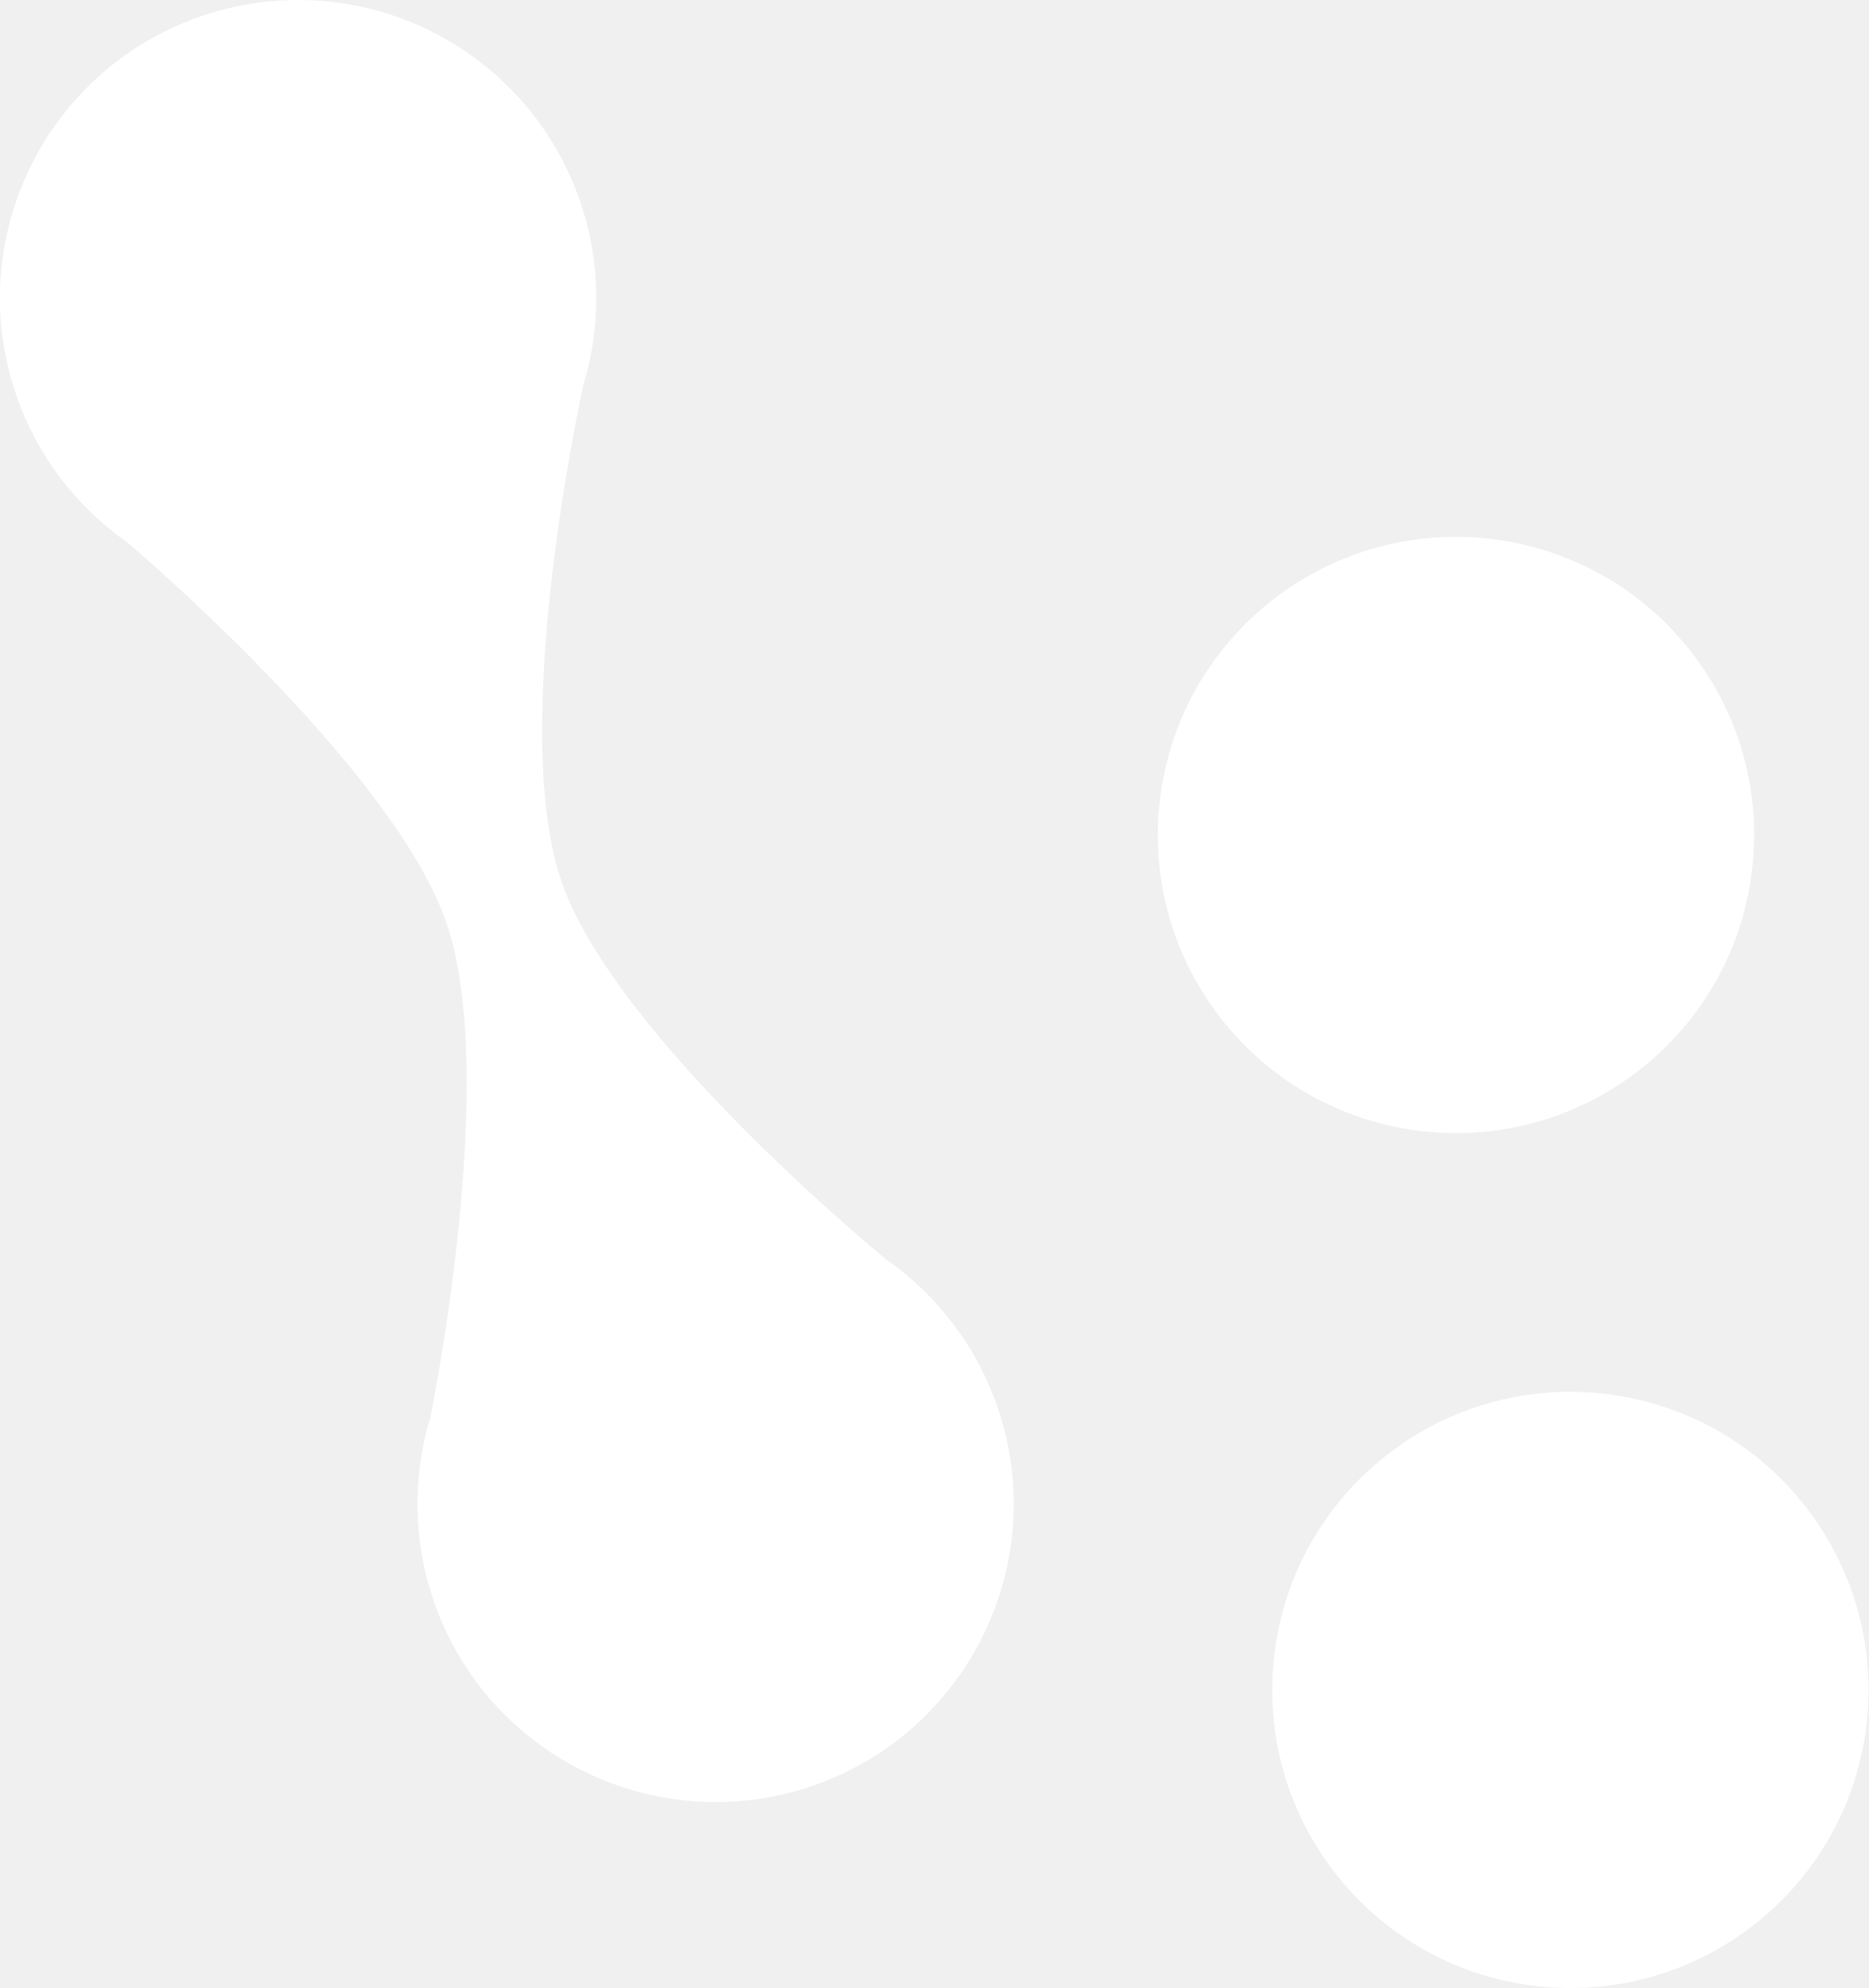
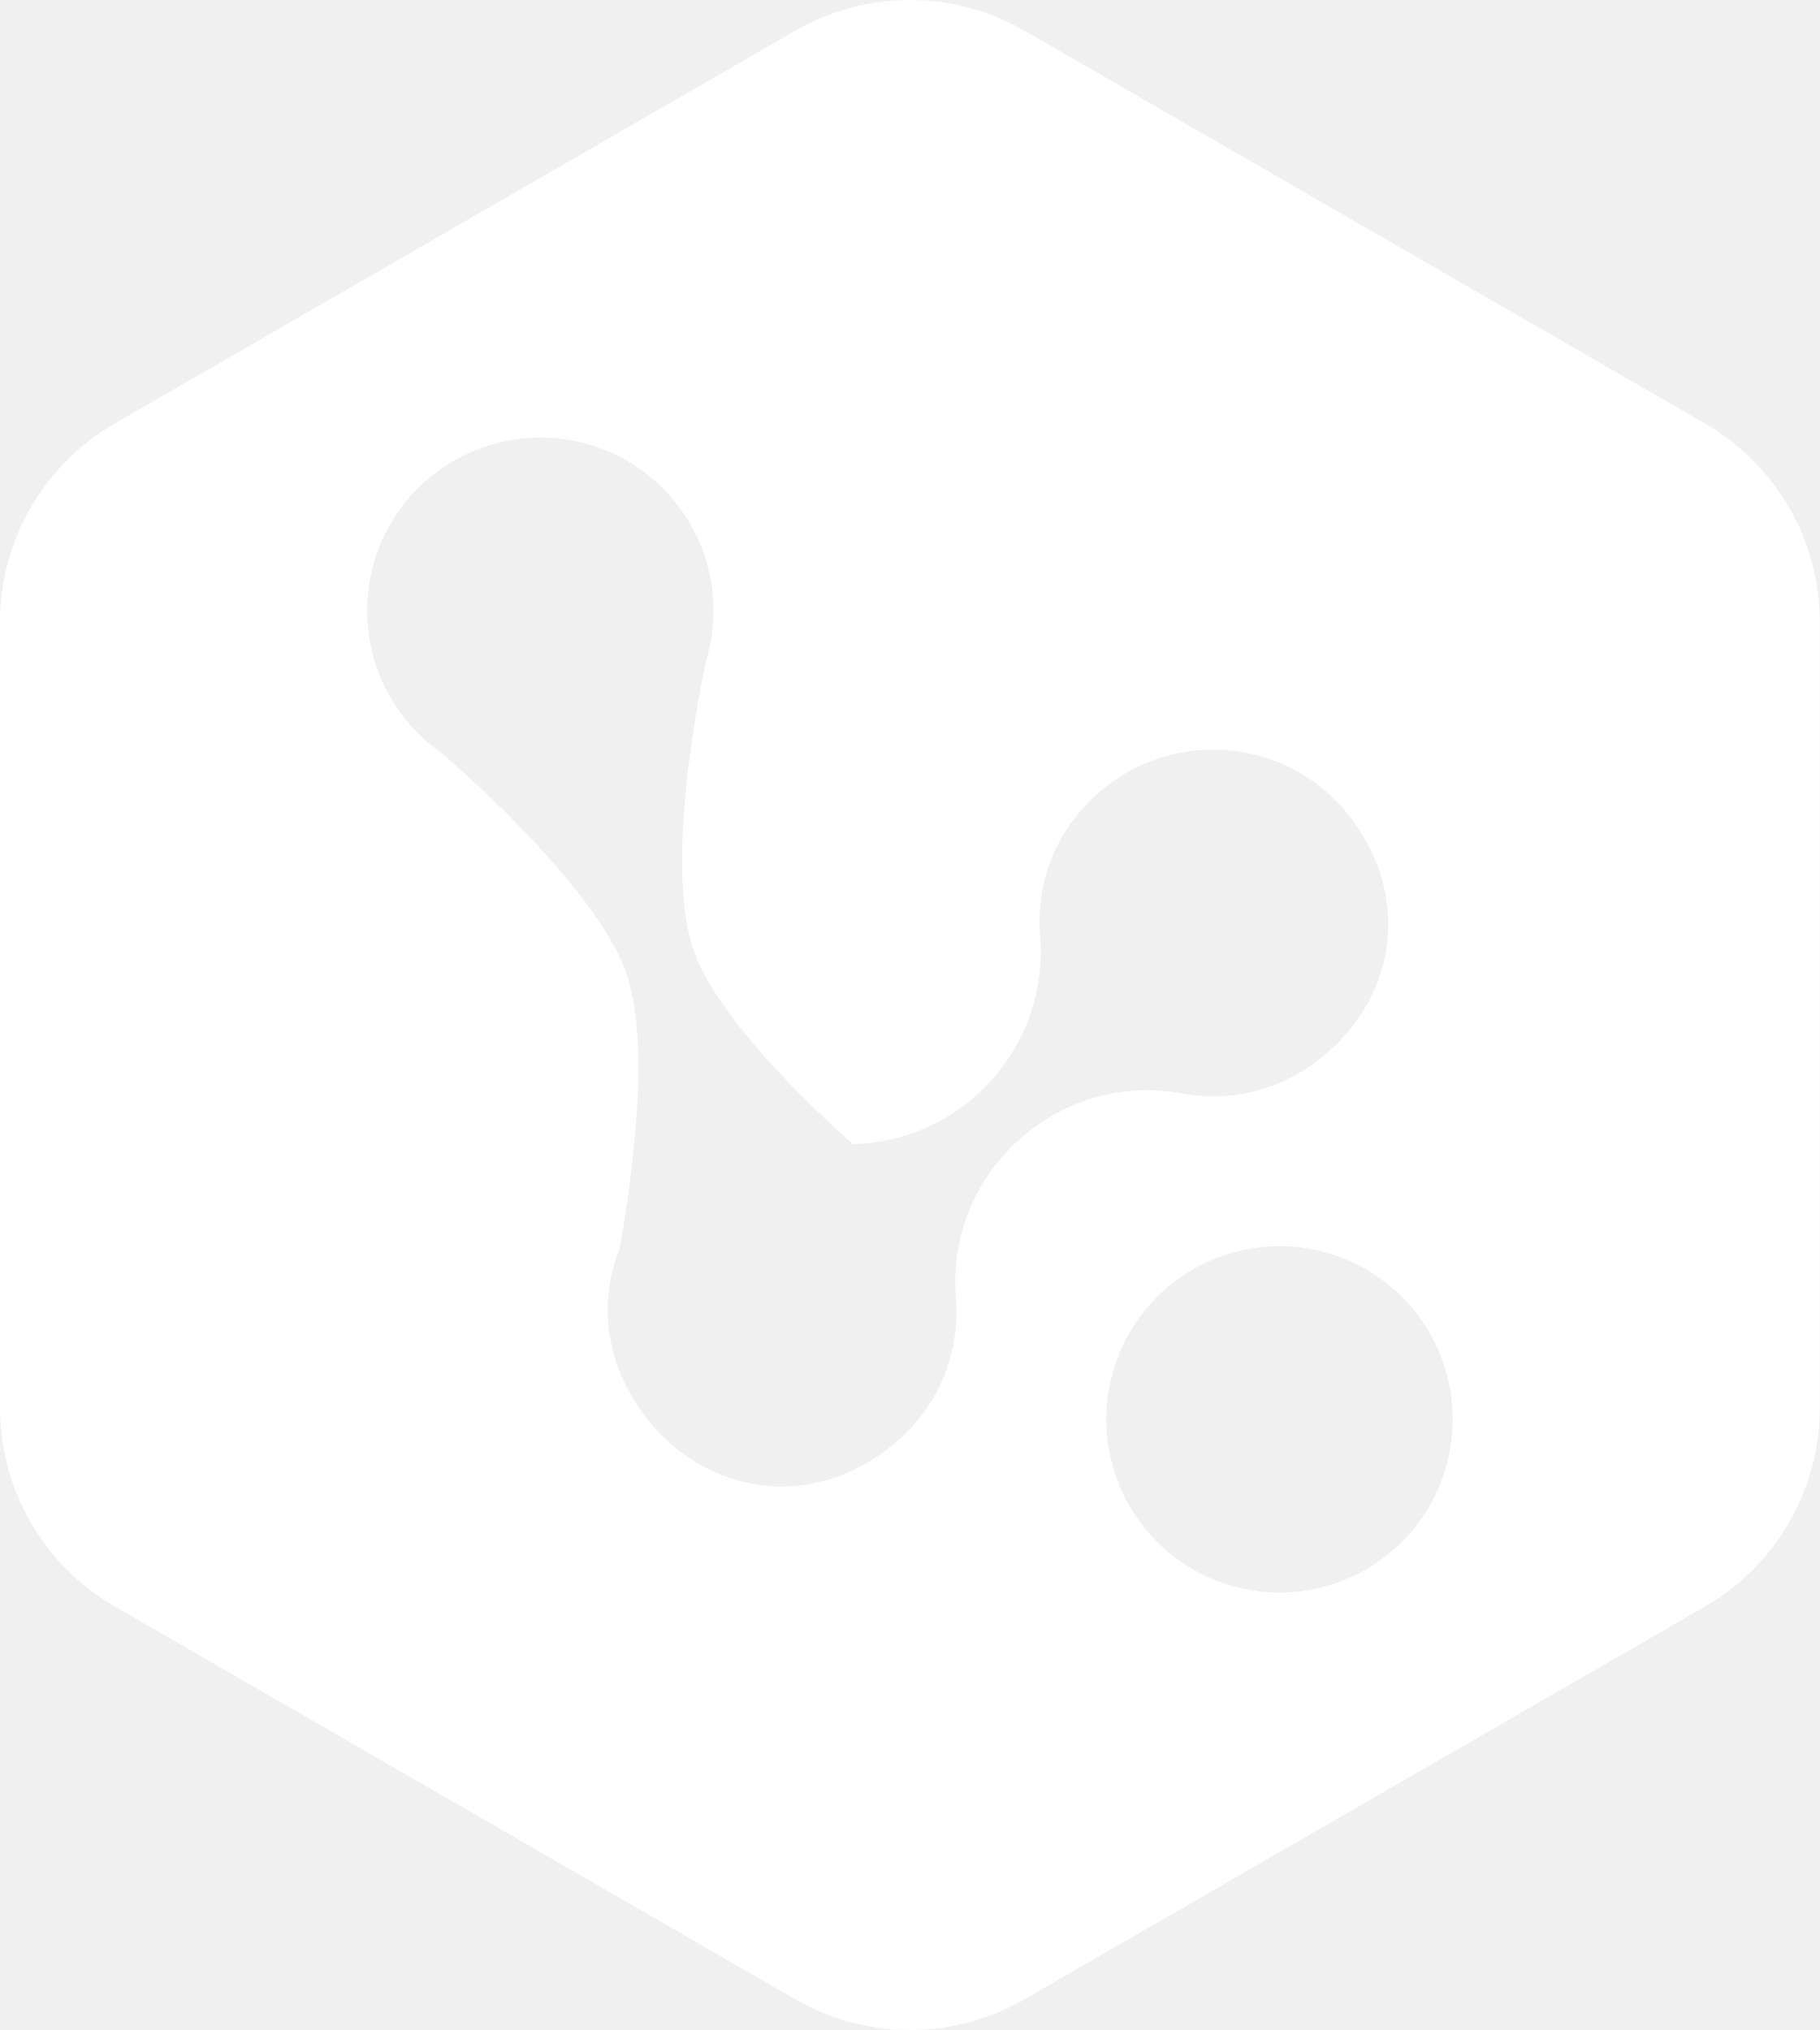
- <svg xmlns="http://www.w3.org/2000/svg" width="76.305mm" height="81.196mm" viewBox="0 0 76.305 81.196" version="1.1" id="svg1" xml:space="preserve">
+ <svg xmlns="http://www.w3.org/2000/svg" width="56.787mm" height="63.356mm" viewBox="0 0 56.787 63.356" version="1.1" id="svg1" xml:space="preserve">
  <defs id="defs1" />
-   <g id="layer1" transform="translate(-0.3854948,-215.804)">
-     <g style="display:none;fill:none" id="g20" transform="matrix(5.426757,0,0,5.426757,49.9544,186.2099)">
-       <path fill-rule="evenodd" clip-rule="evenodd" d="M 3.292,0.049 C 3.47,-0.032 3.679,-0.002 3.827,0.126 l 9.031,7.824 c 0.155,0.134 0.212,0.349 0.145,0.542 -0.067,0.193 -0.246,0.326 -0.45,0.335 L 9.219,8.975 11.15,13.219 c 0.114,0.251 0.003,0.548 -0.248,0.662 L 8.75,14.861 C 8.499,14.976 8.203,14.865 8.088,14.614 L 6.153,10.37 3.863,12.786 C 3.722,12.934 3.505,12.982 3.315,12.906 3.125,12.83 3,12.646 3,12.441 V 0.504 C 3,0.308 3.114,0.13 3.292,0.049 Z M 4,1.599 V 11.188 L 5.938,9.144 C 6.052,9.024 6.219,8.968 6.383,8.995 6.547,9.023 6.687,9.13 6.756,9.281 L 8.791,13.744 10.033,13.178 8.002,8.715 C 7.933,8.564 7.944,8.388 8.031,8.247 8.118,8.105 8.269,8.016 8.435,8.008 l 2.82,-0.124 z" fill="#000000" id="path1-9" />
-     </g>
-     <g id="g3" transform="translate(-54.88086,215.835)">
-       <path id="path2" style="opacity:0.99;fill:#ffffff;stroke-width:0.032;stroke-linecap:round;stroke-linejoin:round;paint-order:stroke fill markers" d="M 66.572,2.968087e-6 A 12.175,12.175 0 0 0 63.459,0.638 12.175,12.175 0 0 0 55.936,16.126 a 12.175,12.175 0 0 0 4.534,6 c 0,0 10.809,9.126 13.016,15.502 2.205,6.37 -0.641,20.203 -0.647,20.23 a 12.175,12.175 0 0 0 0.145,7.519 12.175,12.175 0 0 0 15.487,7.522 12.175,12.175 0 0 0 7.522,-15.487 12.175,12.175 0 0 0 -4.534,-5.999 c -0.031,-0.025 -11.041,-9.023 -13.255,-15.419 -2.217,-6.405 0.887,-20.314 0.887,-20.314 A 12.175,12.175 0 0 0 78.946,8.161 12.175,12.175 0 0 0 66.572,3.2968087e-5 Z" />
-       <circle style="opacity:0.99;fill:#ffffff;stroke-width:0.032;stroke-linecap:round;stroke-linejoin:round;paint-order:stroke fill markers" id="circle3" cx="67.709" cy="98.682" r="12.175" transform="rotate(-39.00331)" />
-       <circle style="opacity:0.99;fill:#ffffff;stroke-width:0.032;stroke-linecap:round;stroke-linejoin:round;paint-order:stroke fill markers" id="circle4" cx="49.364" cy="128.757" r="12.175" transform="rotate(-39.00331)" />
-     </g>
+   <g id="layer1" transform="translate(-7.174755,-9.895265)">
+     <path id="path1" style="opacity:0.99;fill:#ffffff;stroke-width:6;stroke-linecap:square;paint-order:stroke fill markers" d="M 24.099,3.782 8.738,12.65 a 5.18,5.18 120 0 0 -2.59,4.486 v 17.737 a 5.18,5.18 60 0 0 2.59,4.486 l 15.361,8.868 a 5.18,5.18 2.2568307e-4 0 0 5.18,2.1e-5 l 15.361,-8.868 a 5.18,5.18 120 0 0 2.59,-4.486 l 0,-17.737 A 5.18,5.18 60 0 0 44.64,12.65 L 29.279,3.782 a 5.18,5.18 180 0 0 -5.18,2.04e-5 z m -5.521,9.191 c 1.579,0.094 2.945,1.13 3.463,2.624 0.27,0.78 0.286,1.625 0.046,2.415 0,0 -0.997,4.467 -0.284,6.524 0.518,1.496 2.535,3.436 3.596,4.383 2.495,-0.058 4.428,-2.202 4.229,-4.69 -0.099,-1.234 0.361,-2.467 1.445,-3.345 0.669,-0.542 1.495,-0.847 2.356,-0.87 1.221,-0.032 2.371,0.498 3.139,1.447 1.416,1.748 1.172,4.08 -0.577,5.496 -0.96,0.777 -2.081,1.014 -3.158,0.818 -2.805,-0.509 -5.331,1.775 -5.107,4.616 0.084,1.061 -0.246,2.121 -1.031,2.955 -0.129,0.138 -0.268,0.267 -0.416,0.385 -0.118,0.095 -0.238,0.183 -0.36,0.264 -1.584,1.038 -3.533,0.827 -4.859,-0.53 -0.196,-0.196 -0.371,-0.411 -0.521,-0.644 -0.735,-1.103 -0.86,-2.387 -0.41,-3.515 0.18,-0.972 0.766,-4.489 0.159,-6.244 -0.709,-2.048 -4.18,-4.979 -4.18,-4.979 -0.677,-0.472 -1.187,-1.147 -1.456,-1.927 -0.707,-2.041 0.375,-4.268 2.416,-4.974 0.323,-0.112 0.659,-0.181 1,-0.205 0.17,-0.012 0.341,-0.013 0.512,-0.003 z m 16.352,18.252 c 1.215,-0.032 2.376,0.503 3.141,1.448 1.359,1.678 1.101,4.14 -0.578,5.5 -1.678,1.359 -4.141,1.1 -5.5,-0.578 -1.359,-1.678 -1.1,-4.14 0.578,-5.499 0.669,-0.542 1.498,-0.848 2.358,-0.87 z" transform="matrix(1.382295,0,0,1.382295,-1.323968,5.627104)" />
  </g>
</svg>
